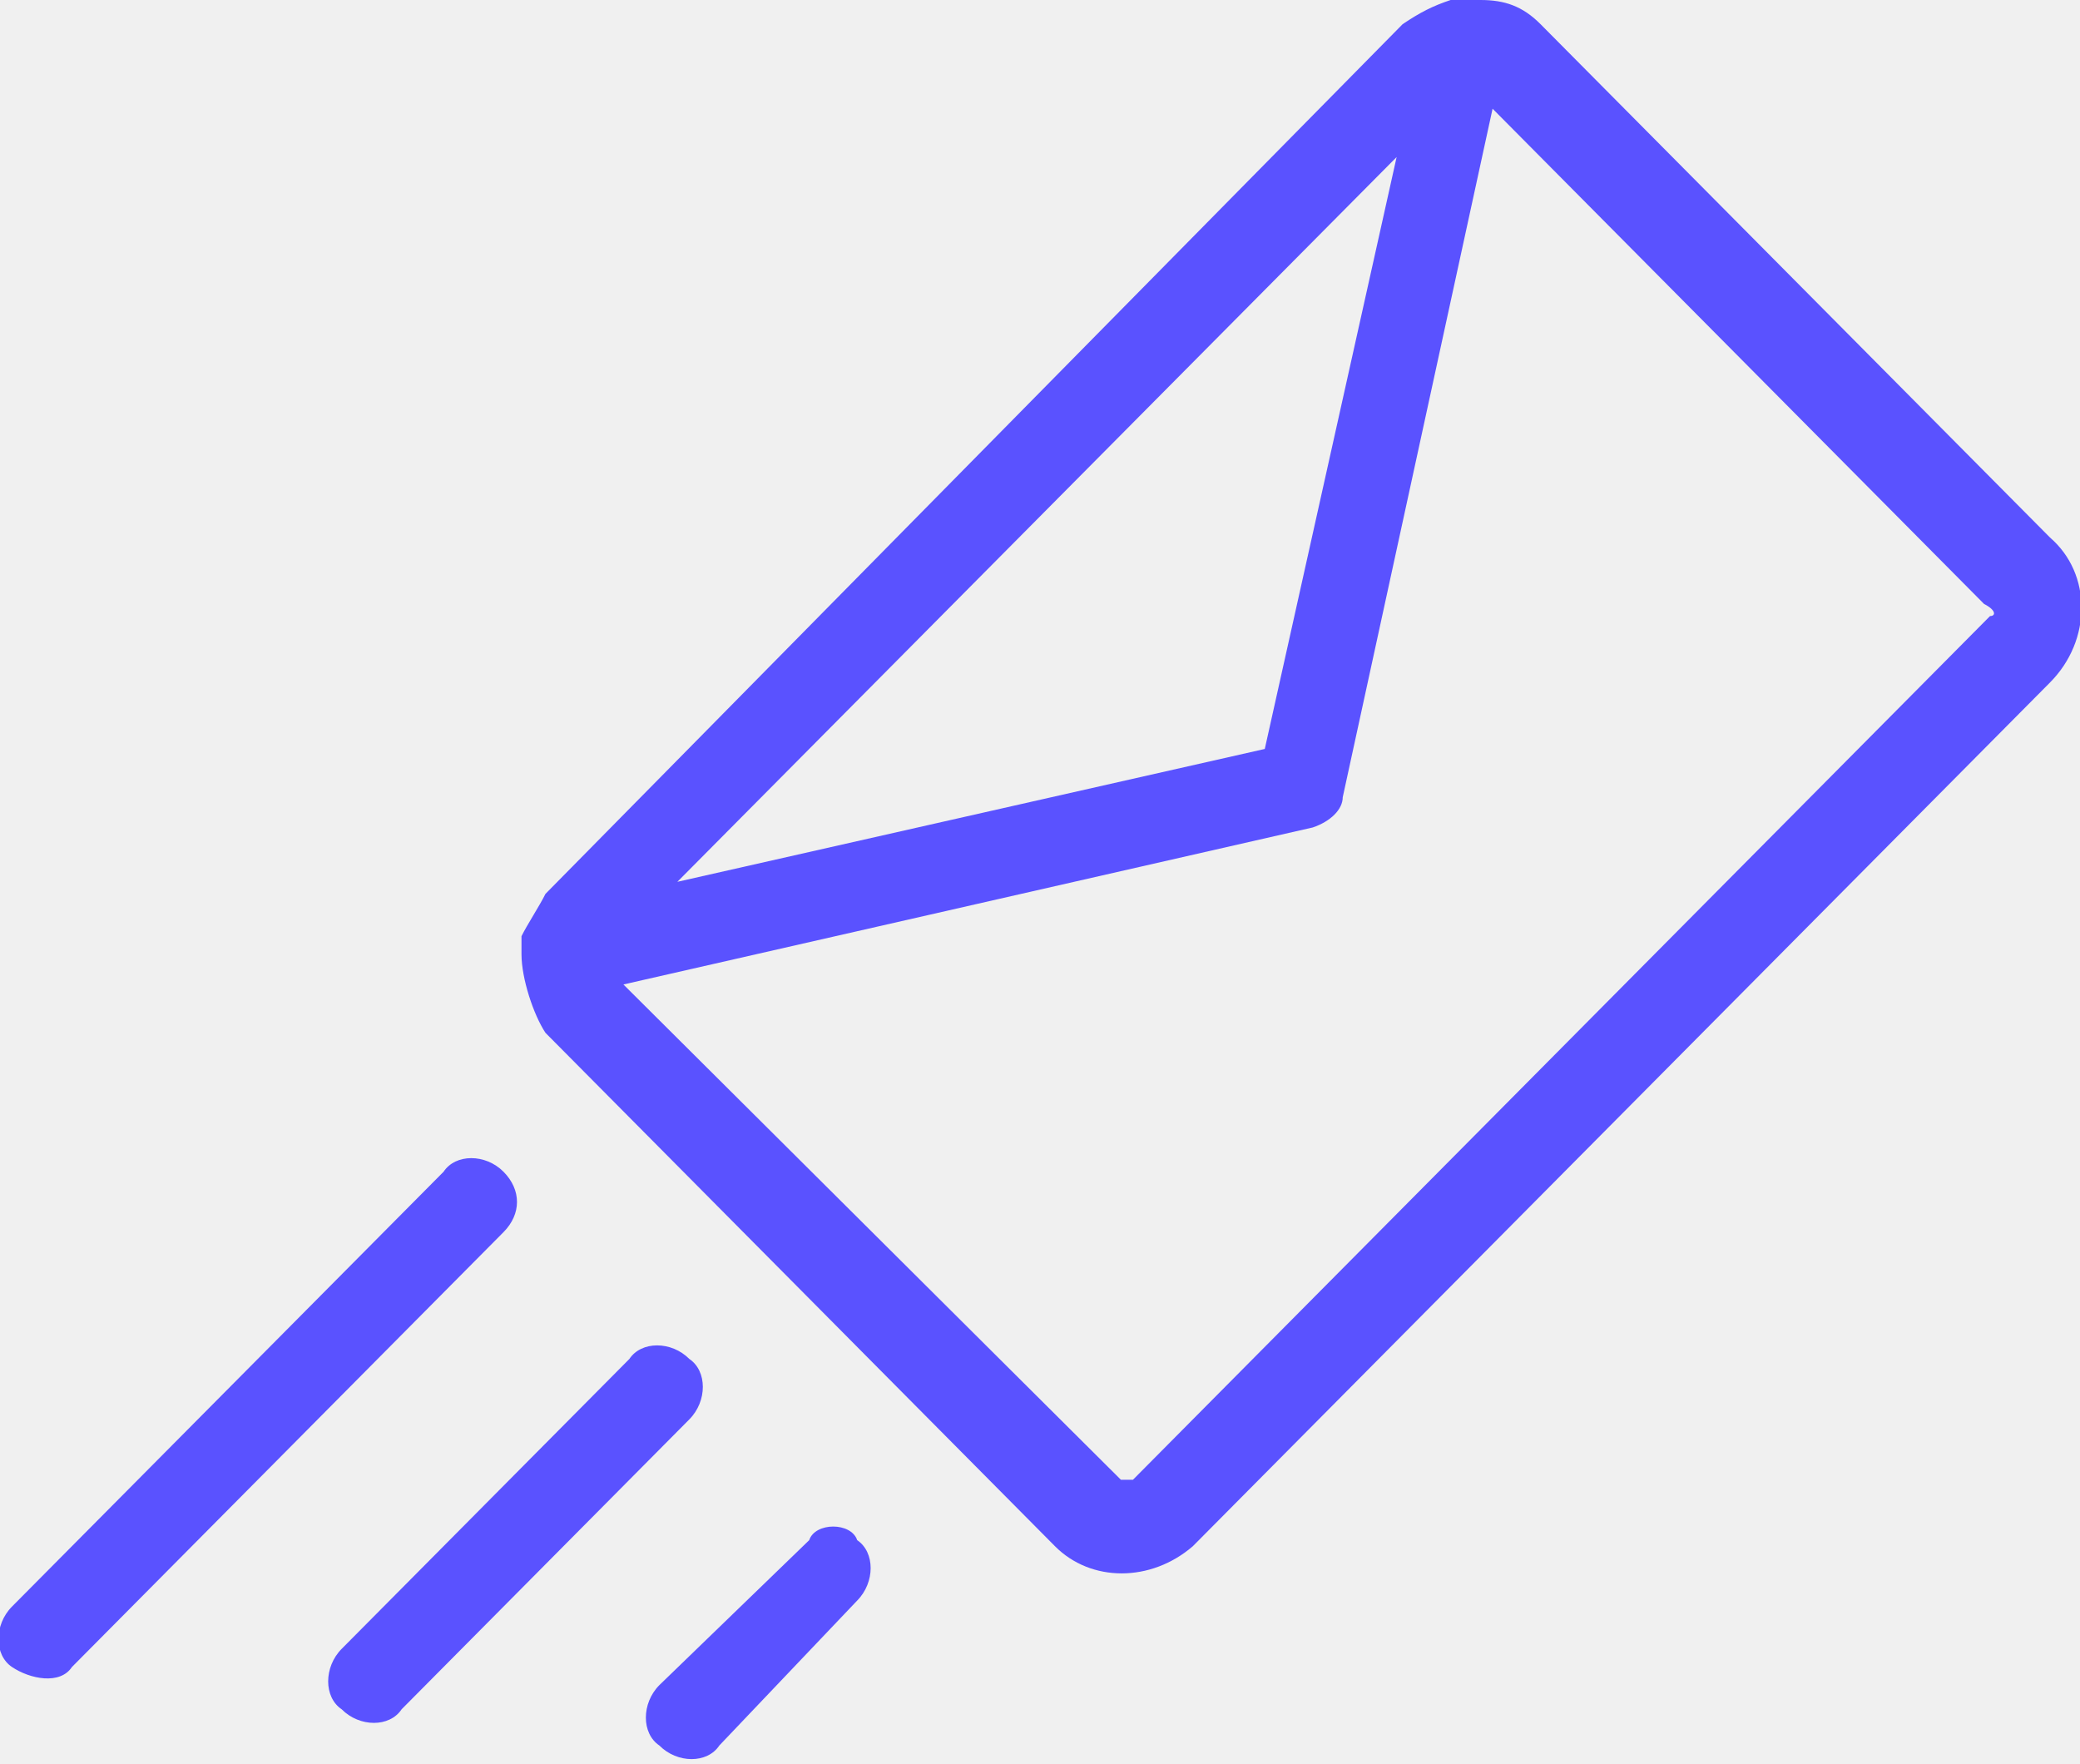
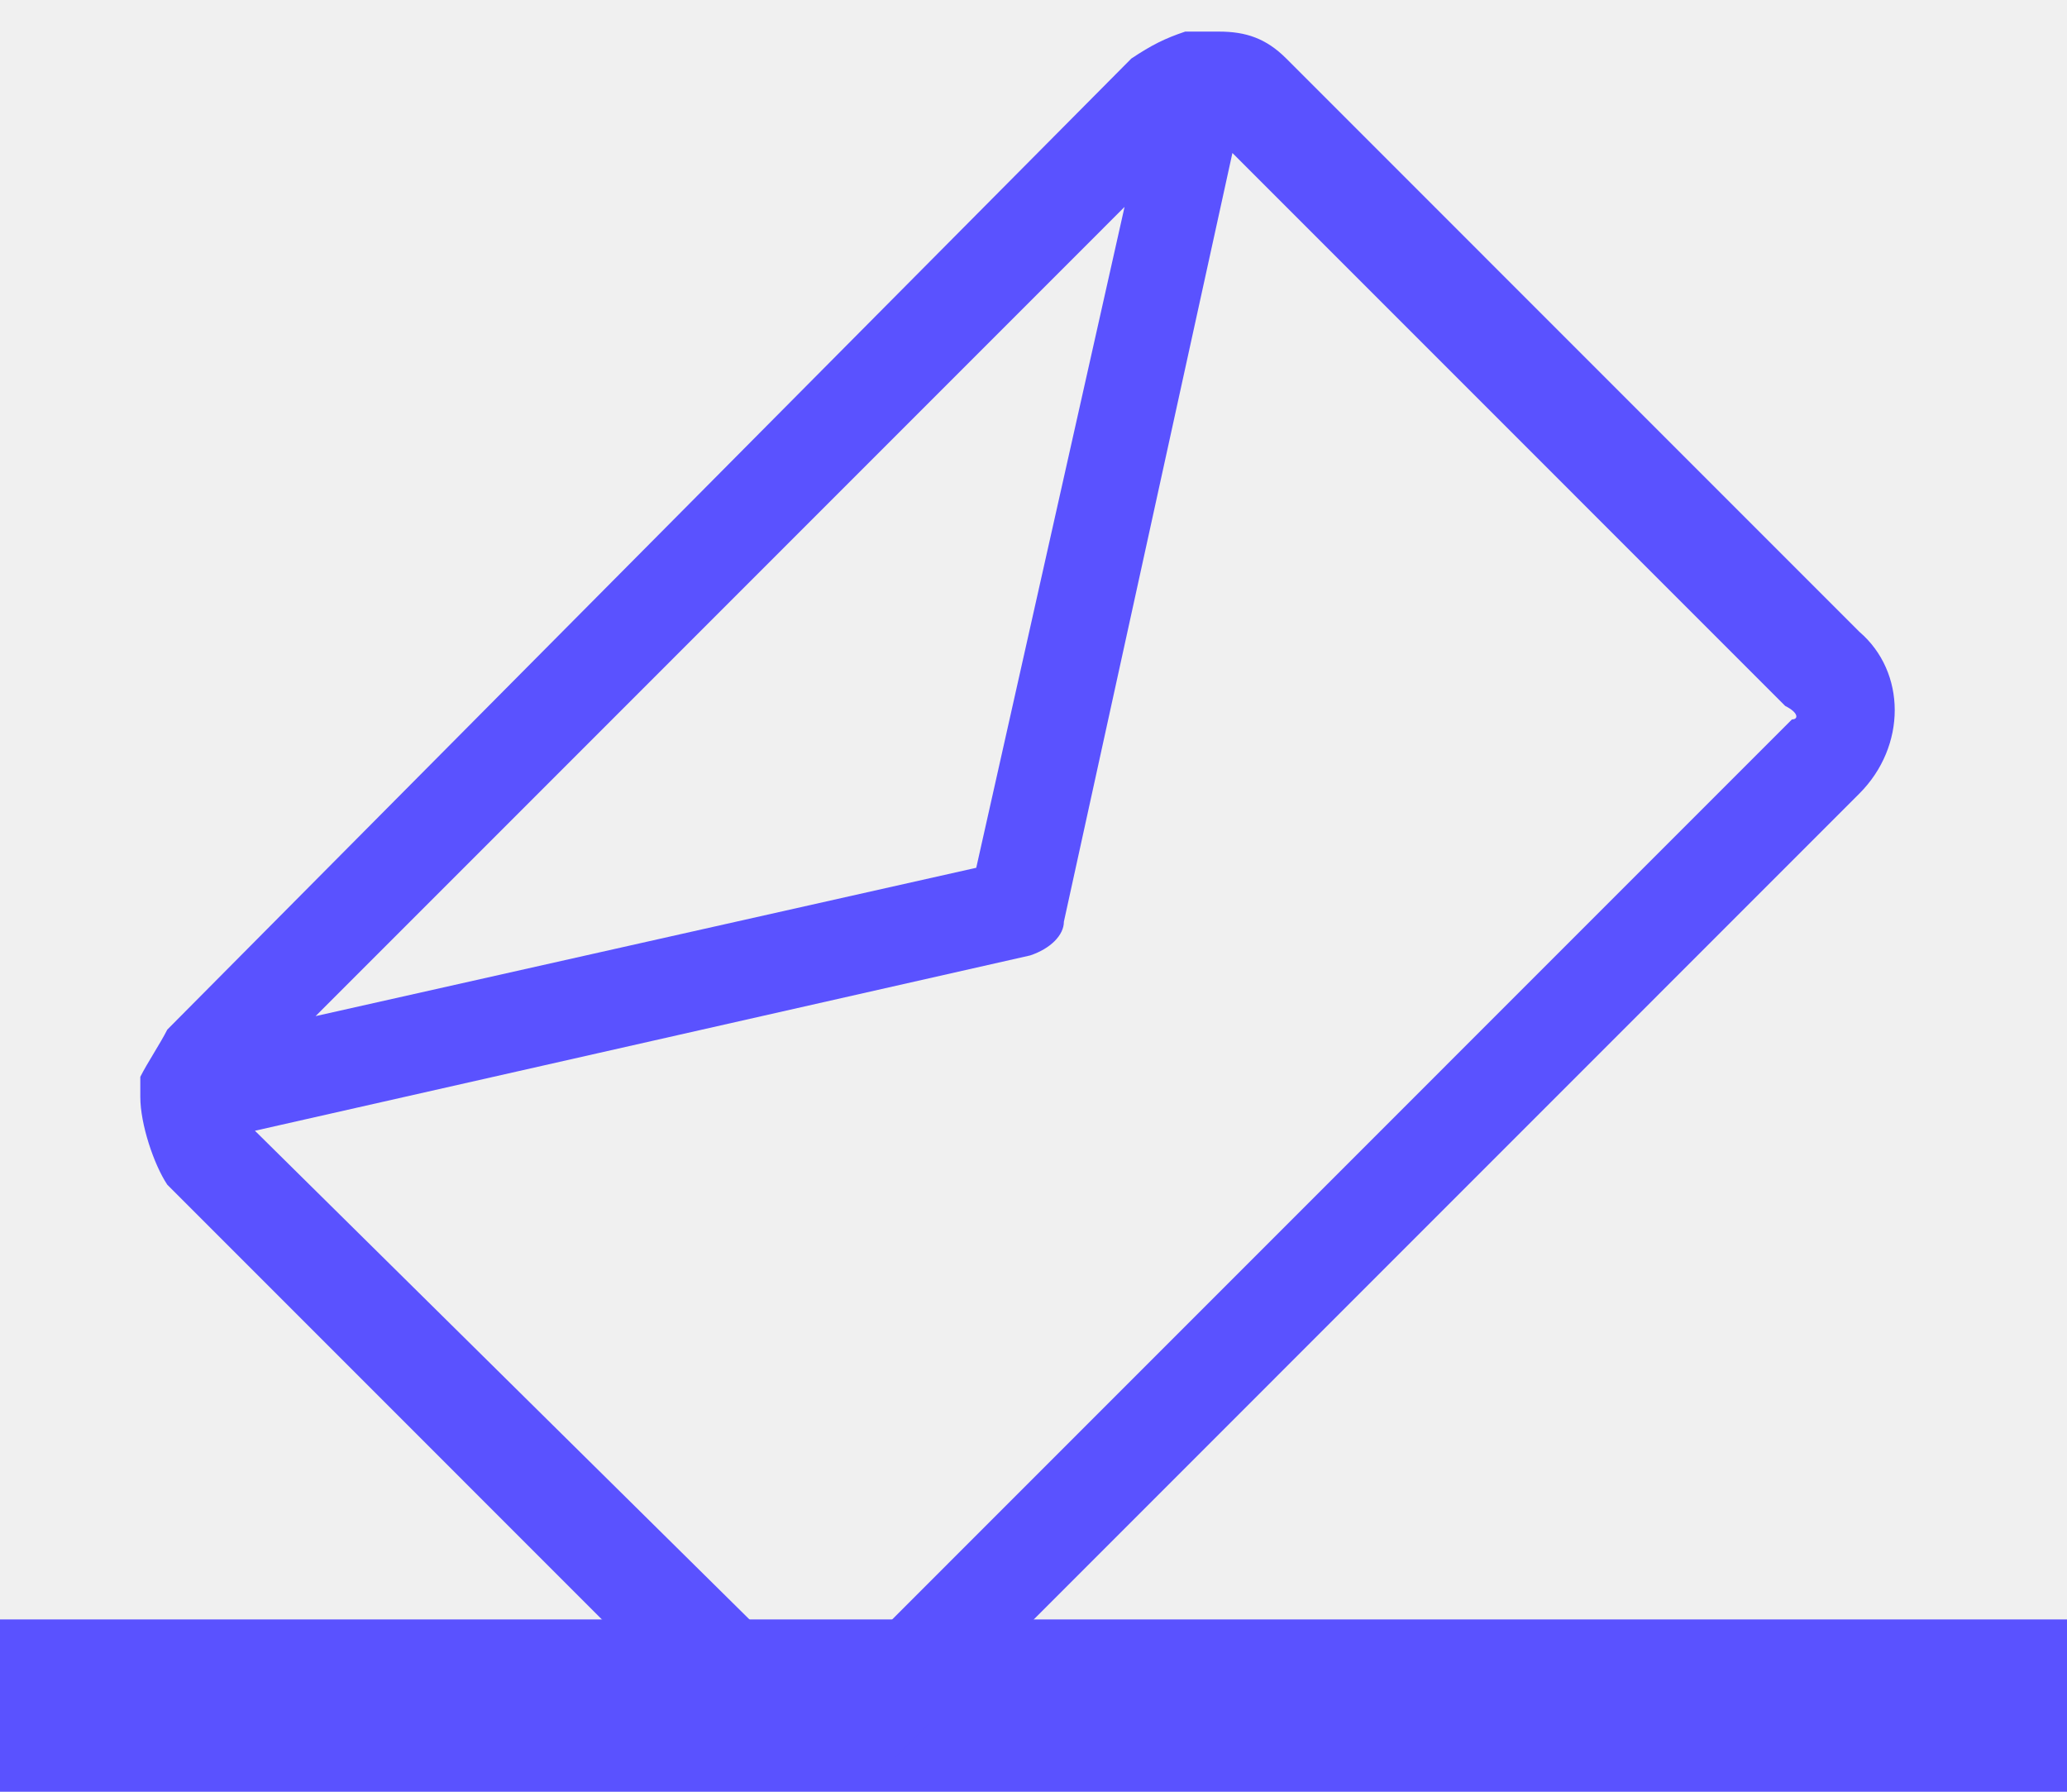
- <svg xmlns="http://www.w3.org/2000/svg" width="46" height="39" viewBox="0 0 46 39" fill="none">
-   <g clip-path="url(#clip0_269:172)">
-     <path d="M45.337 11.887L34.069 0.534C33.671 0.134 33.274 0 32.743 0H32.081C31.683 0.134 31.418 0.267 31.02 0.534L12.063 19.767C11.931 20.034 11.666 20.435 11.533 20.702V21.103C11.533 21.637 11.798 22.438 12.063 22.839L23.331 34.192C24.127 34.993 25.452 34.993 26.38 34.192L45.337 15.092C46.265 14.158 46.265 12.688 45.337 11.887ZM30.887 3.473L27.971 16.562L14.98 19.5L30.887 3.473ZM44.011 13.623L25.055 32.723H24.79L13.787 21.77L29.032 18.298C29.429 18.164 29.695 17.897 29.695 17.63L33.009 2.404L43.879 13.356C44.144 13.49 44.144 13.623 44.011 13.623ZM11.135 25.911C10.738 25.51 10.075 25.51 9.81 25.911L0.265 35.527C-0.133 35.928 -0.133 36.596 0.265 36.863C0.663 37.13 1.326 37.264 1.591 36.863L11.135 27.247C11.533 26.846 11.533 26.312 11.135 25.911ZM15.245 30.051C14.847 29.651 14.184 29.651 13.919 30.051L7.556 36.462C7.158 36.863 7.158 37.531 7.556 37.798C7.954 38.199 8.617 38.199 8.882 37.798L15.245 31.387C15.643 30.986 15.643 30.319 15.245 30.051ZM17.896 34.058L14.582 37.264C14.184 37.664 14.184 38.332 14.582 38.599C14.98 39 15.643 39 15.908 38.599L18.957 35.394C19.354 34.993 19.354 34.325 18.957 34.058C18.824 33.657 18.029 33.657 17.896 34.058Z" fill="#5A52FF" />
-   </g>
-   <defs>
-     <clipPath id="clip0_269:172">
-       <rect width="46" height="39" fill="white" />
-     </clipPath>
-   </defs>
+ <svg xmlns="http://www.w3.org/2000/svg" width="60" height="52" viewBox="0 0 60 52" fill="none">
+   <line y1="49.5" x2="60" y2="49.5" stroke="#5A52FF" stroke-width="5" />
+   <path d="M53.972 18.335L37.339 1.7C36.752 1.113 36.165 0.917 35.383 0.917H34.404C33.817 1.113 33.426 1.308 32.839 1.7L4.856 29.882C4.66 30.273 4.269 30.86 4.073 31.252V31.839C4.073 32.622 4.465 33.796 4.856 34.383L21.489 51.018C22.663 52.193 24.62 52.193 25.99 51.018L53.972 23.032C55.342 21.662 55.342 19.509 53.972 18.335ZM32.643 6.005L28.338 25.185L9.161 29.49L32.643 6.005ZM52.016 20.879L24.033 48.865H23.642L7.4 32.817L29.903 27.729C30.491 27.533 30.882 27.142 30.882 26.75L35.774 4.44L51.82 20.488C52.211 20.683 52.211 20.879 52.016 20.879Z" fill="#5A52FF" />
</svg>
